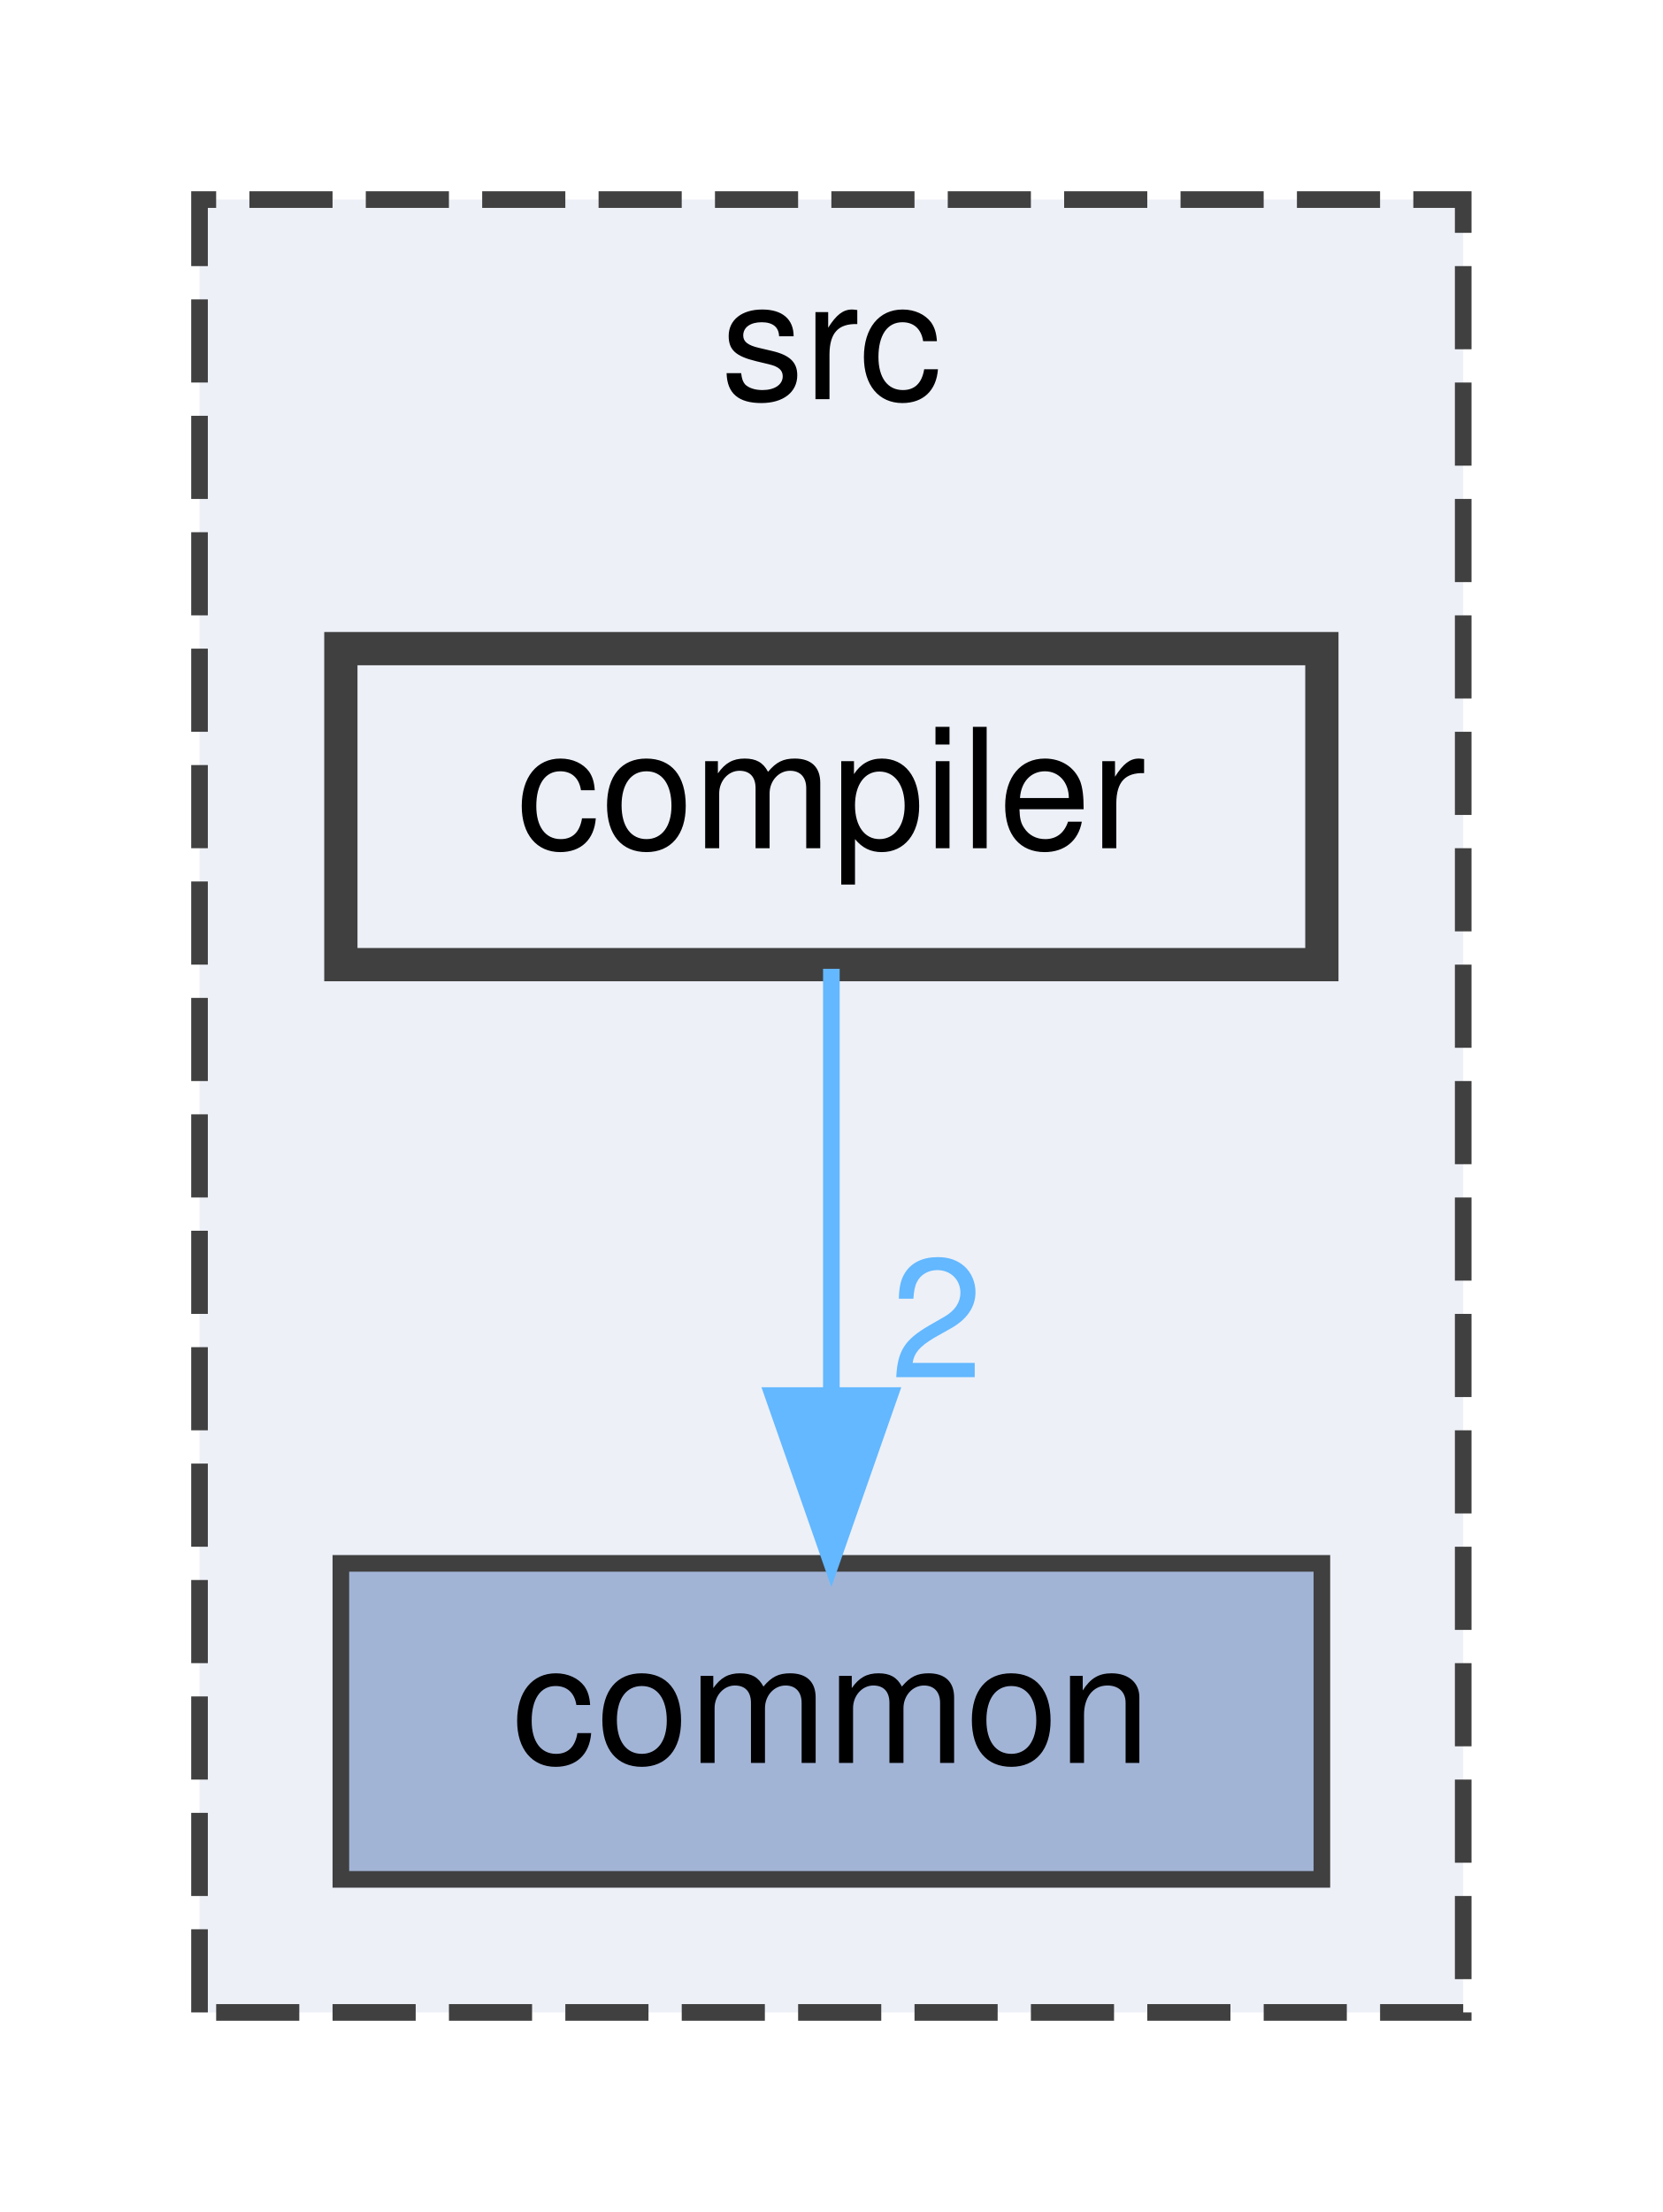
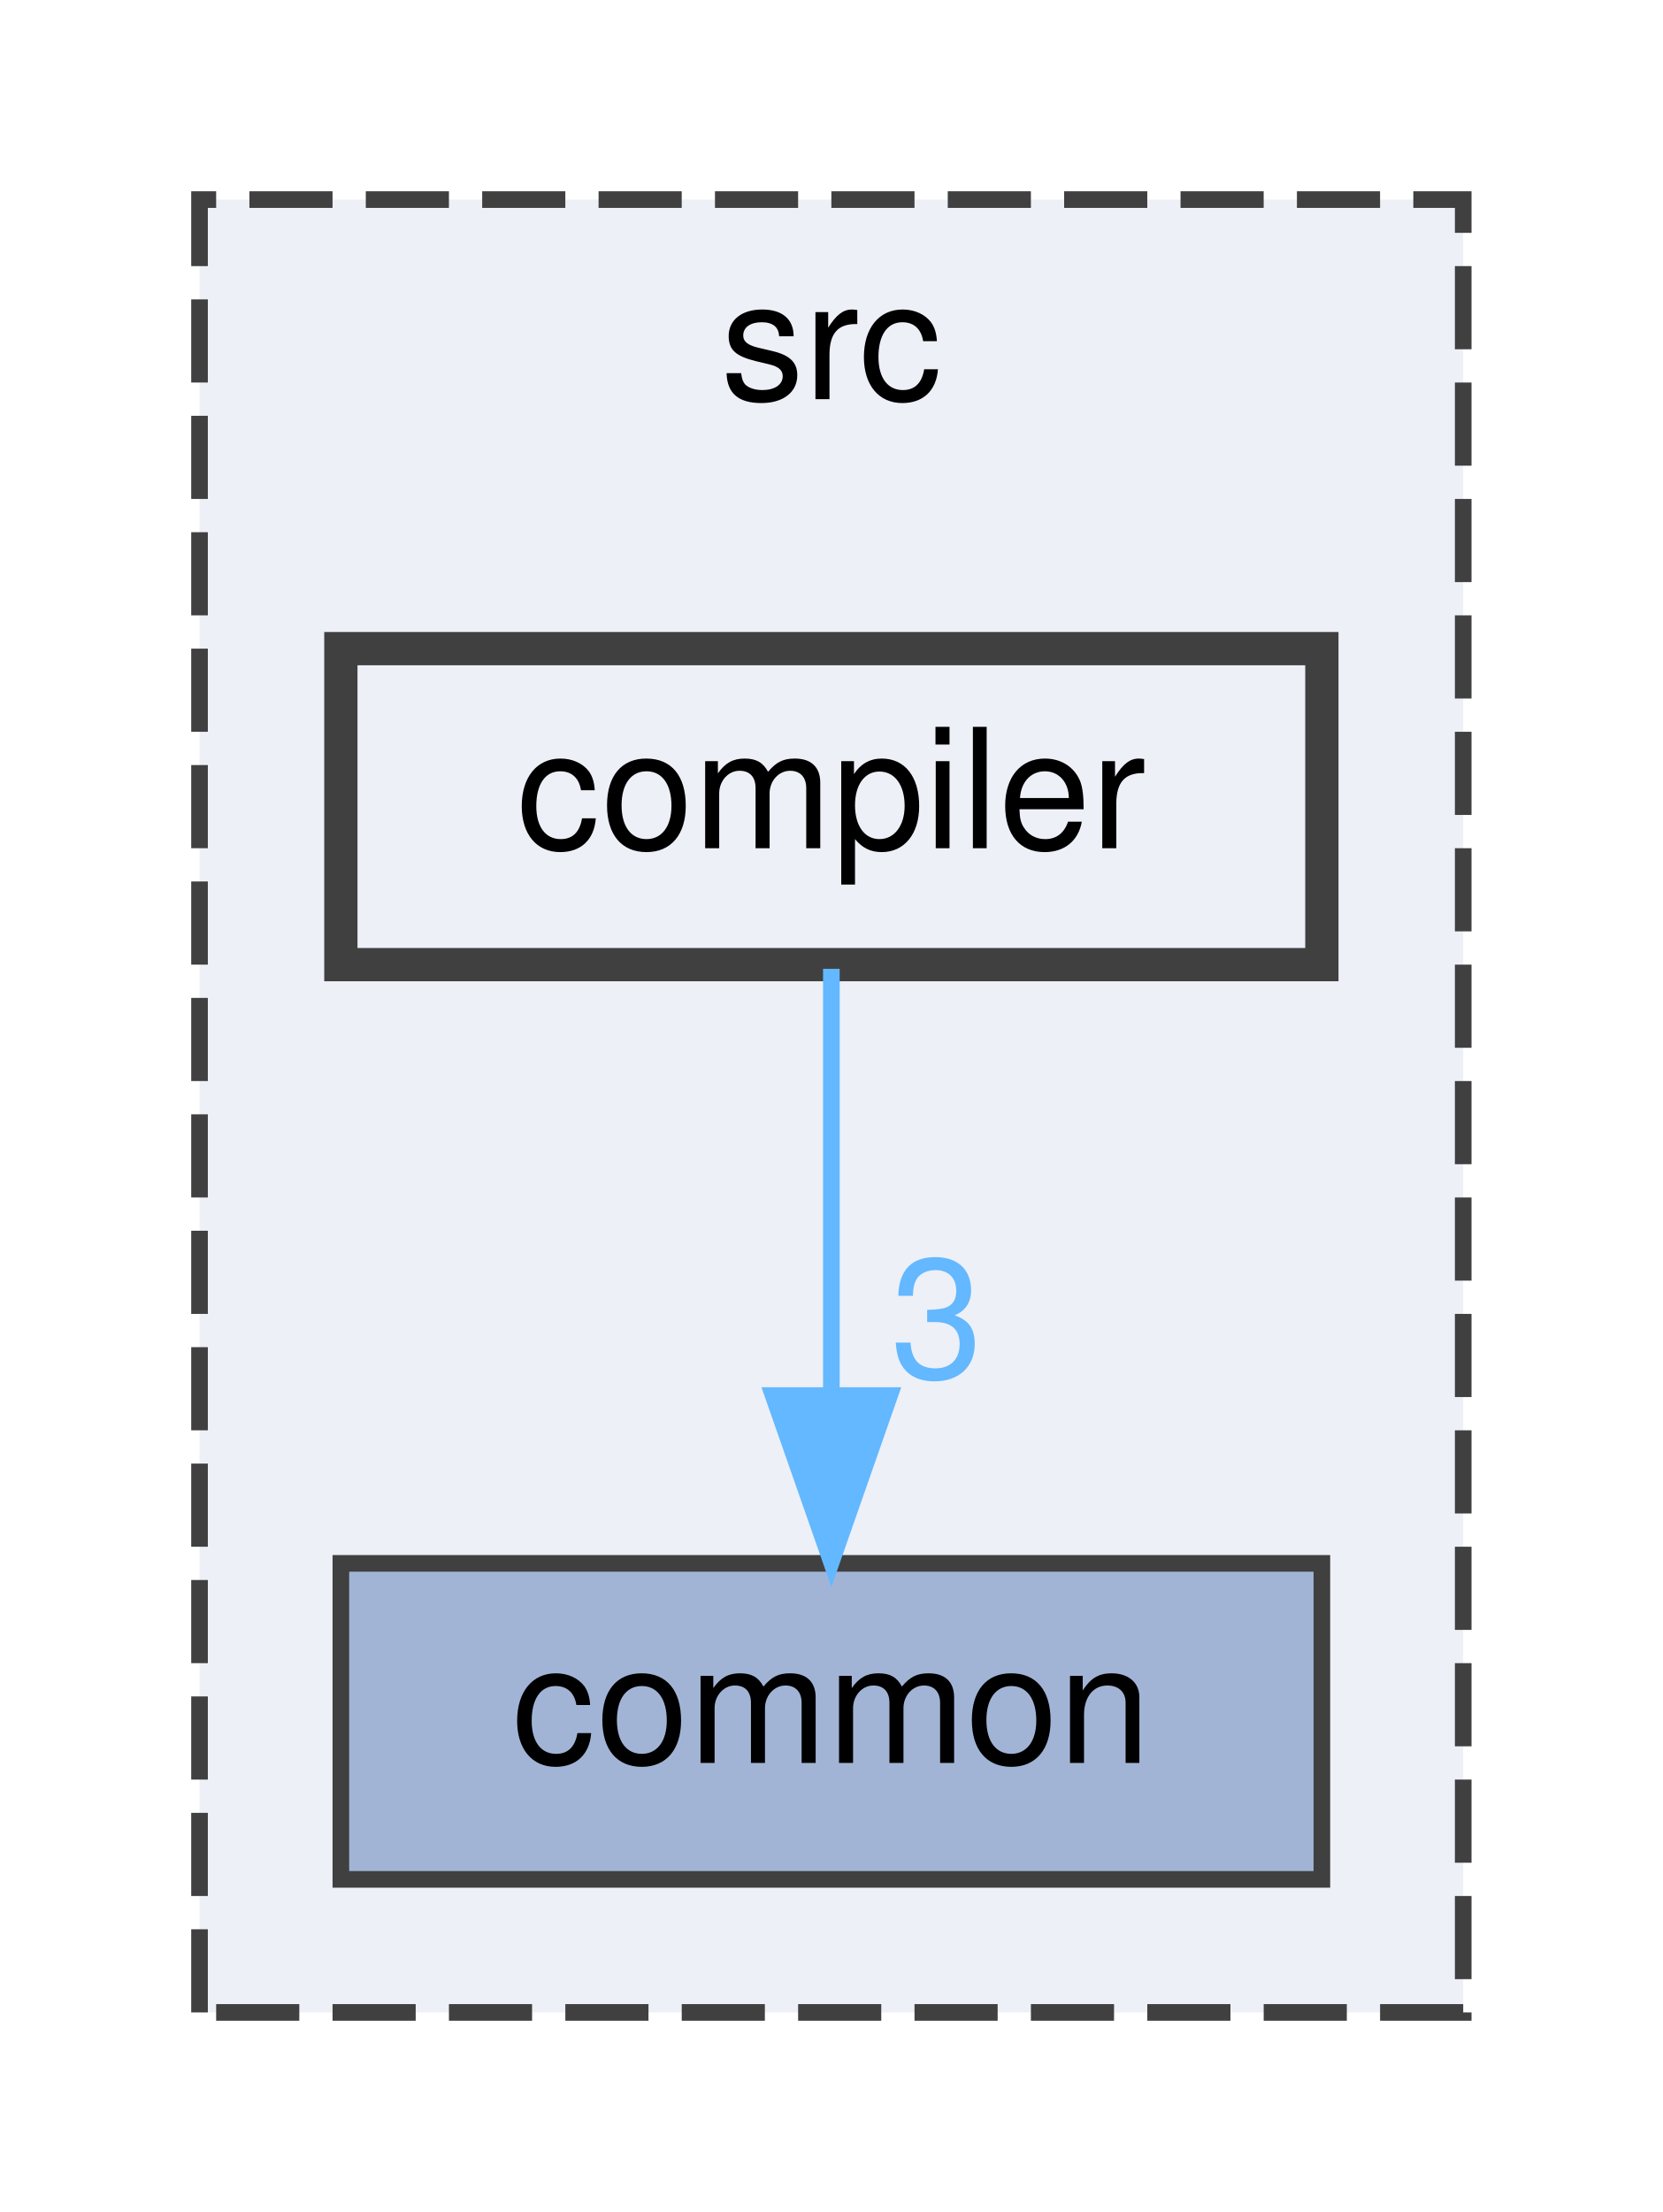
<svg xmlns="http://www.w3.org/2000/svg" xmlns:xlink="http://www.w3.org/1999/xlink" width="100pt" height="133pt" viewBox="0.00 0.00 100.00 133.00">
  <g id="graph0" class="graph" transform="scale(1 1) rotate(0) translate(4 129)">
    <g id="clust1" class="cluster">
      <g id="a_clust1">
        <a xlink:href="dir_68267d1309a1af8e8297ef4c3efbcdba.html" target="_top" xlink:title="src">
          <polygon fill="#edf0f7" stroke="#404040" stroke-dasharray="5,2" points="8,-8 8,-117 84,-117 84,-8 8,-8" />
          <text text-anchor="middle" x="46" y="-105" font-family="Helvetica,sans-Serif" font-size="10.00">src</text>
        </a>
      </g>
    </g>
    <g id="node1" class="node">
      <g id="a_node1">
        <a xlink:href="dir_fdedb0aba14d44ce9d99bc100e026e6a.html" target="_top" xlink:title="common">
          <polygon fill="#a2b4d6" stroke="#404040" points="75.5,-35 16.5,-35 16.5,-16 75.5,-16 75.5,-35" />
          <text text-anchor="middle" x="46" y="-23" font-family="Helvetica,sans-Serif" font-size="10.00">common</text>
        </a>
      </g>
    </g>
    <g id="node2" class="node">
      <g id="a_node2">
        <a xlink:href="dir_f13bc85843fa14191e0ad4a3a157cf60.html" target="_top" xlink:title="compiler">
          <polygon fill="#edf0f7" stroke="#404040" stroke-width="2" points="75.5,-90 16.5,-90 16.5,-71 75.5,-71 75.5,-90" />
          <text text-anchor="middle" x="46" y="-78" font-family="Helvetica,sans-Serif" font-size="10.00">compiler</text>
        </a>
      </g>
    </g>
    <g id="edge1" class="edge">
      <g id="a_edge1">
        <a xlink:href="dir_000001_000000.html" target="_top">
          <path fill="none" stroke="#63b8ff" d="M46,-70.75C46,-63.8 46,-53.85 46,-45.13" />
          <polygon fill="#63b8ff" stroke="#63b8ff" points="49.5,-45.09 46,-35.09 42.5,-45.09 49.5,-45.09" />
        </a>
      </g>
      <g id="a_edge1-headlabel">
-         <a xlink:href="dir_000001_000000.html" target="_top" xlink:title="2">
-           <text text-anchor="middle" x="52.34" y="-46.18" font-family="Helvetica,sans-Serif" font-size="10.00" fill="#63b8ff">2</text>
+         <a xlink:href="dir_000001_000000.html" target="_top" xlink:title="3">
+           <text text-anchor="middle" x="52.34" y="-46.18" font-family="Helvetica,sans-Serif" font-size="10.00" fill="#63b8ff">3</text>
        </a>
      </g>
    </g>
  </g>
</svg>
